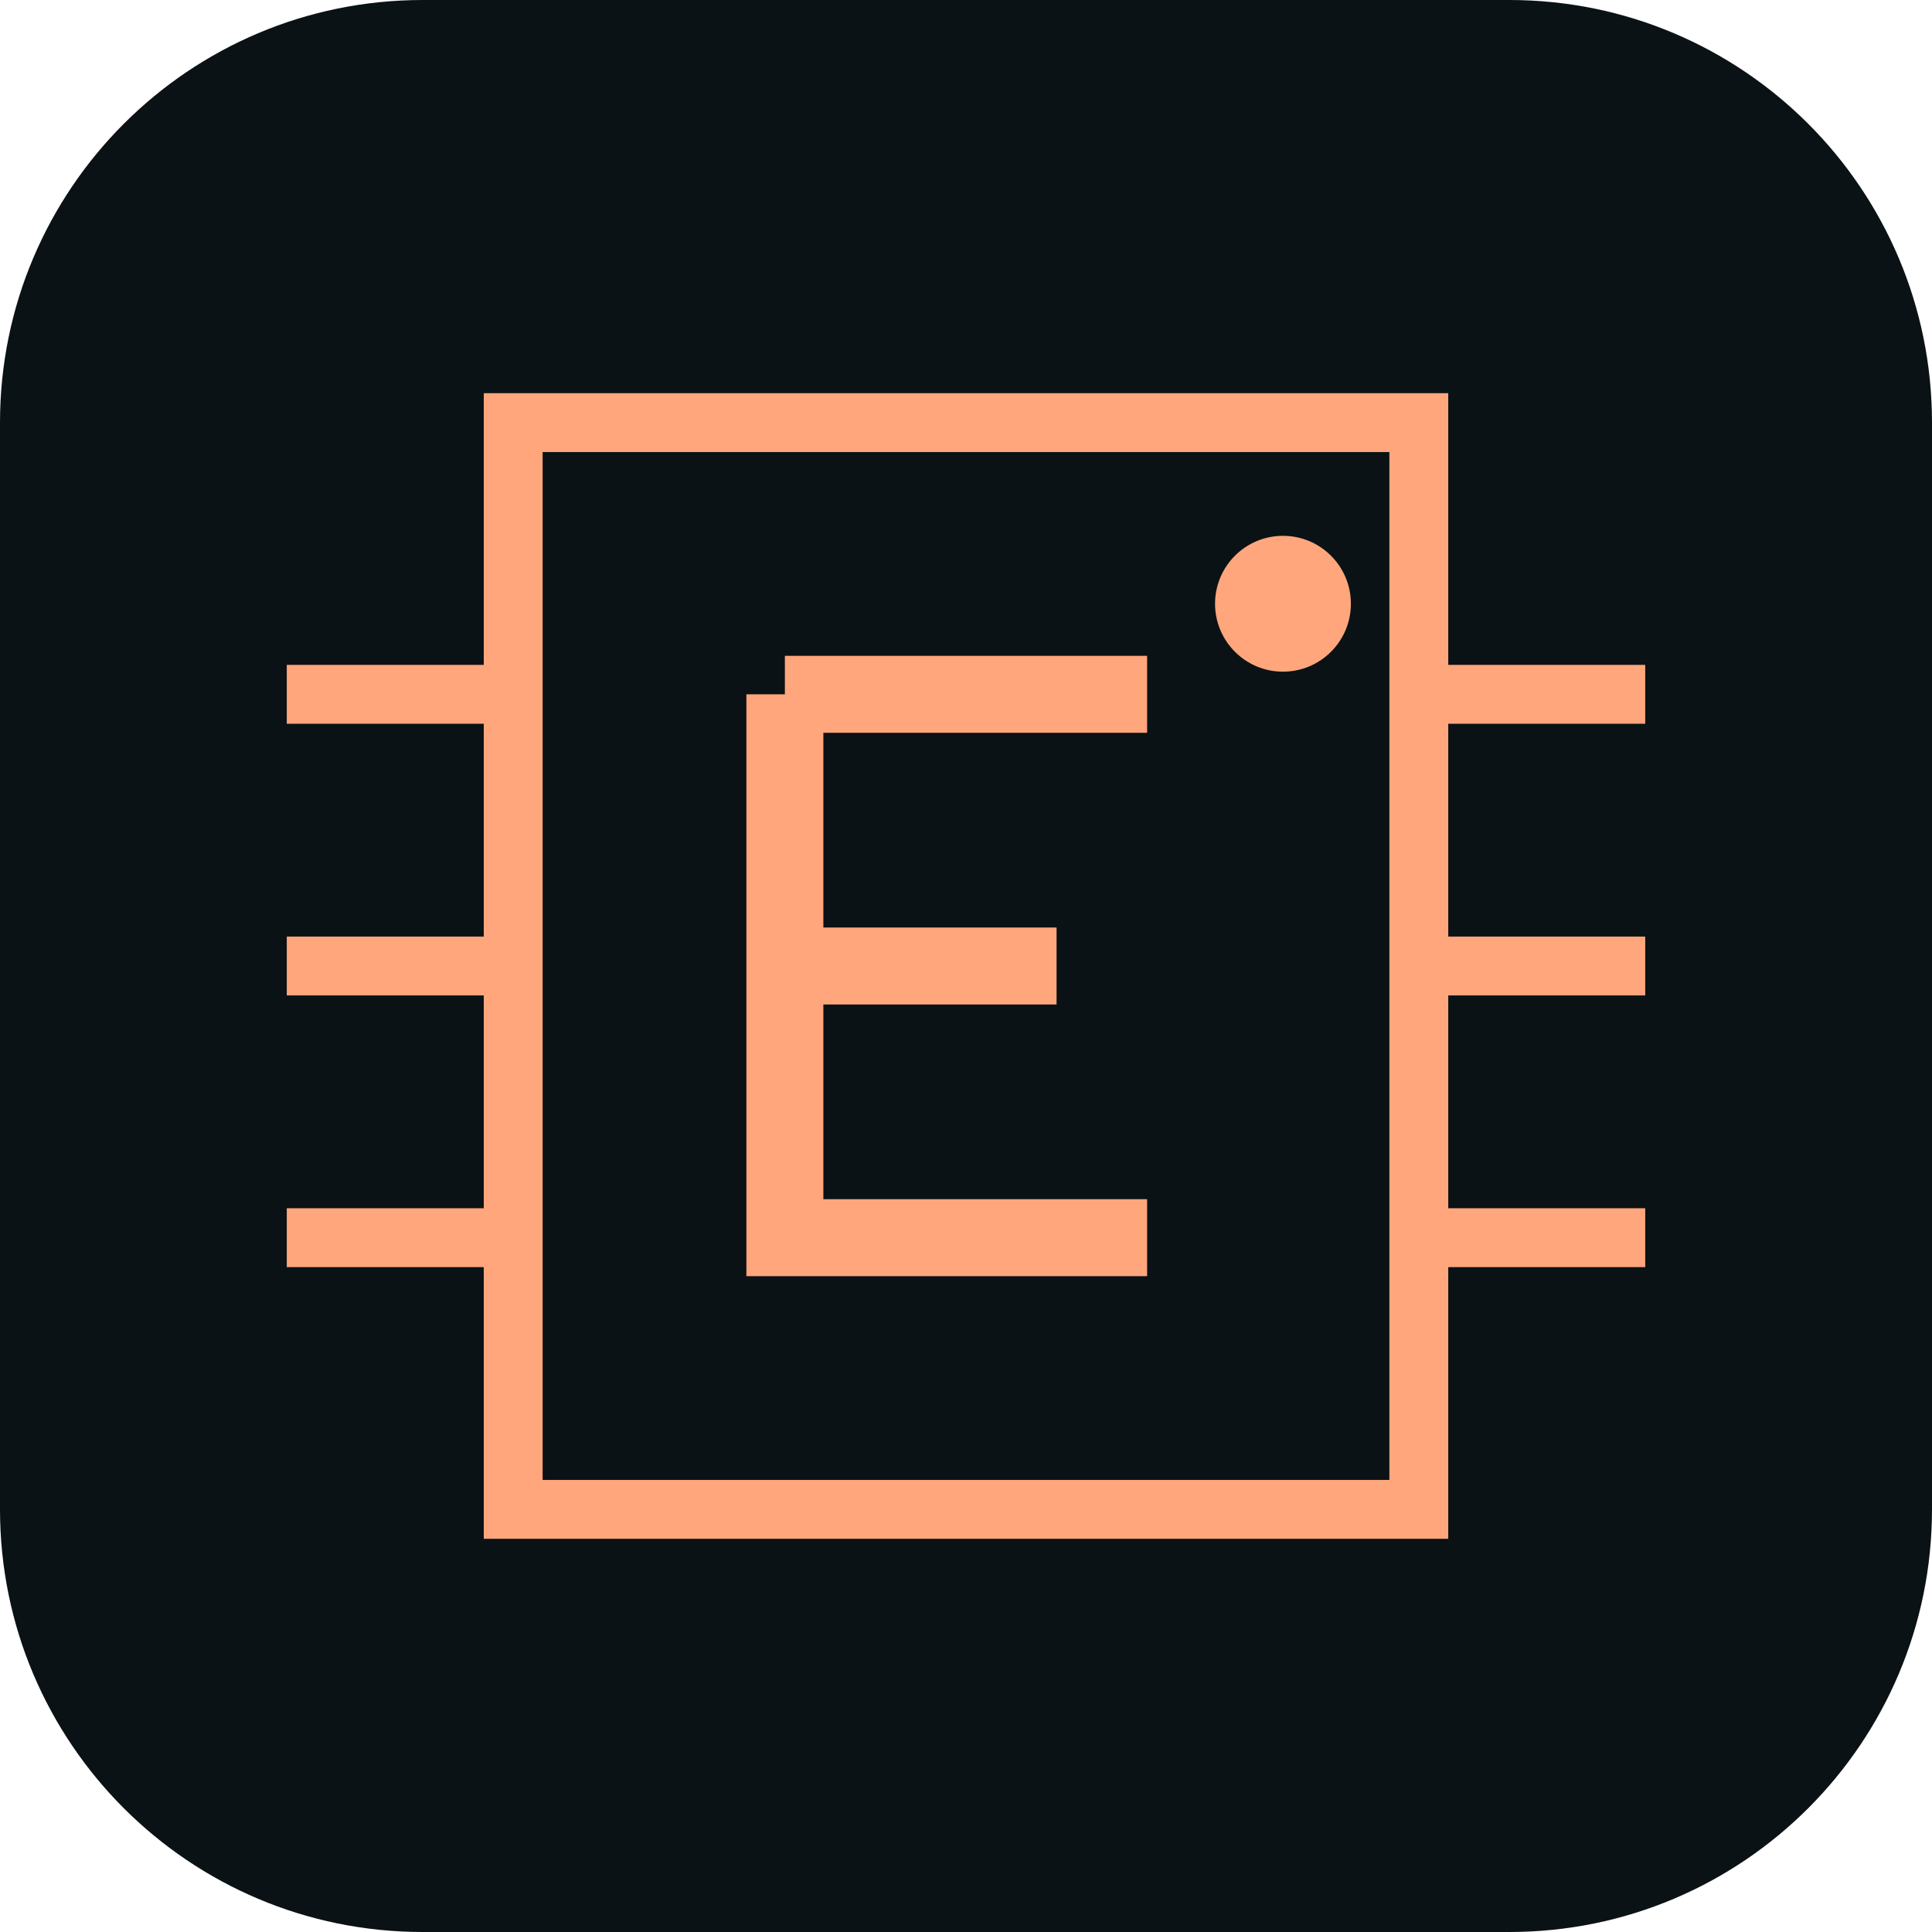
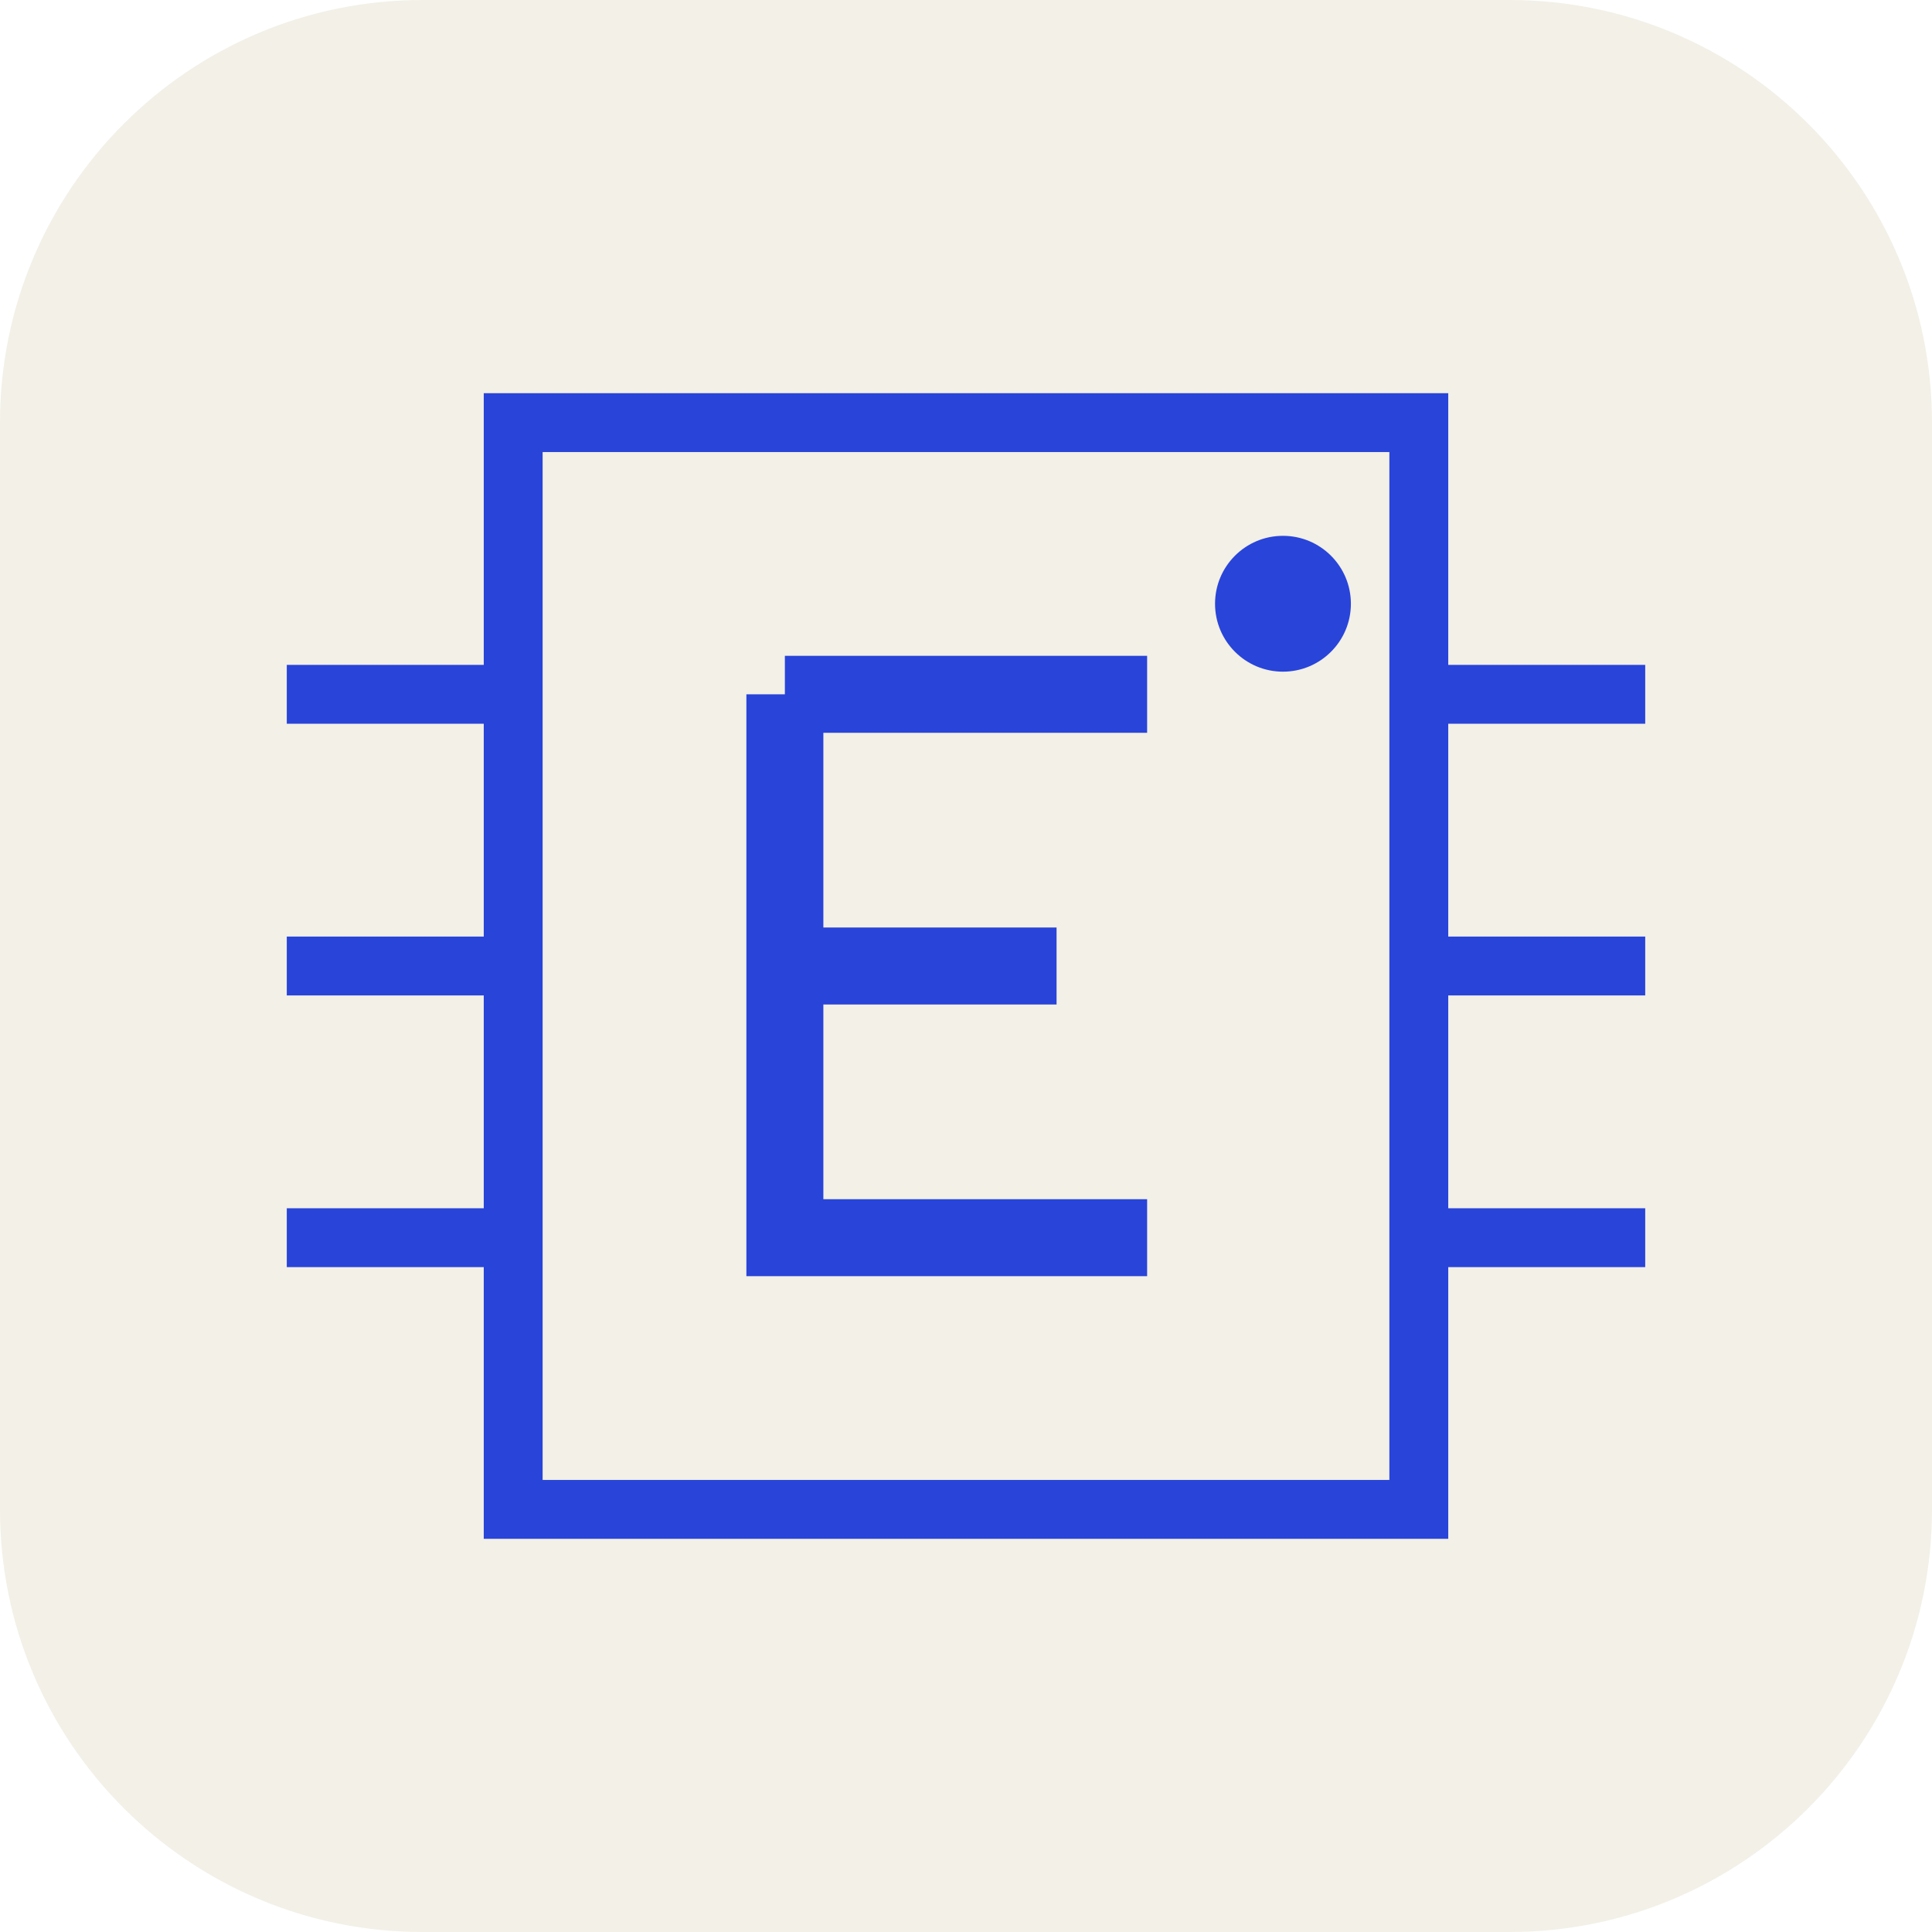
<svg xmlns="http://www.w3.org/2000/svg" viewBox="0 0 64 64">
-   <rect width="64" height="64" rx="14" fill="#0b1215" />
-   <g transform="translate(8 8) scale(1.5)" fill="none" stroke="#ffa67d">
+   <rect width="64" height="64" rx="14" fill="#f2f0e7" />
+   <g transform="translate(8 8) scale(1.5)" fill="none" stroke="#2944d9">
    <path d="M6 4h20v24H6V4Z" stroke-width="1.3" />
    <path d="M12 10h8m-8 6h6m-6-6v12h8" stroke-width="1.7" />
    <path d="M1 10h5m-5 6h5m-5 6h5m20-12h5m-5 6h5m-5 6h5" stroke-width="1.3" />
-     <circle cx="23" cy="8" r="1.5" fill="#ffa67d" stroke="none" />
+     <circle cx="23" cy="8" r="1.5" fill="#2944d9" stroke="none" />
  </g>
</svg>
